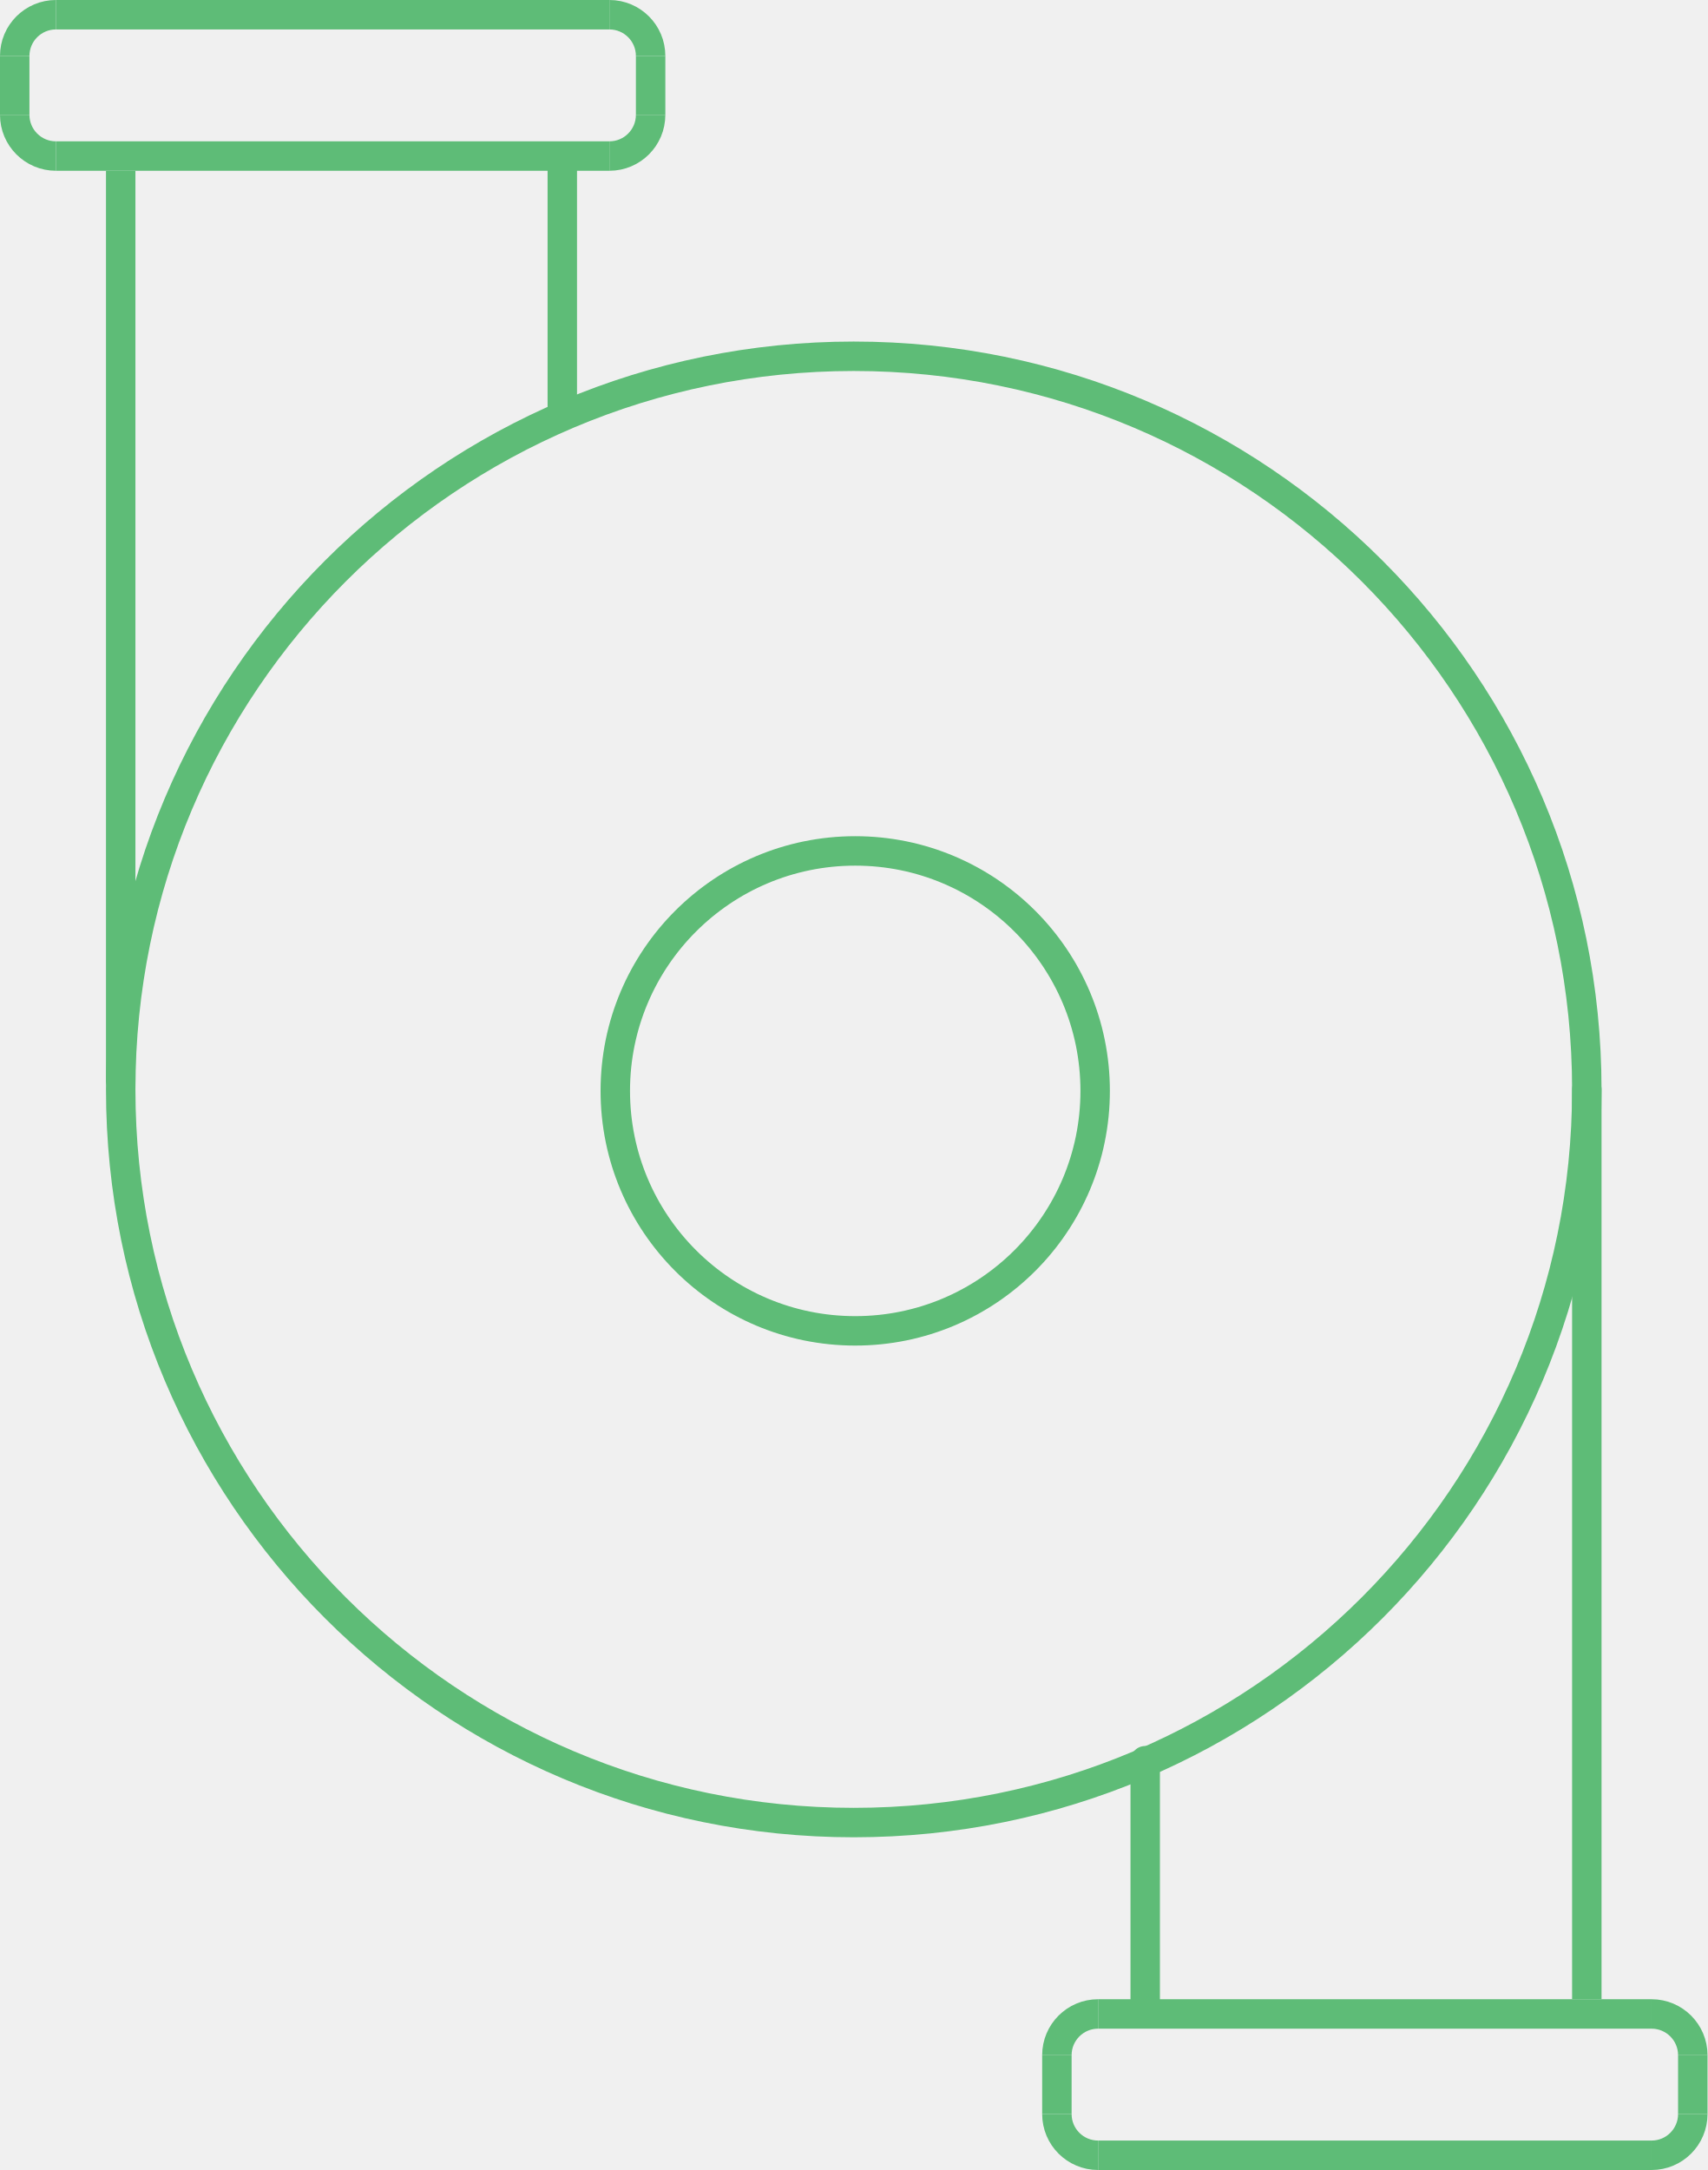
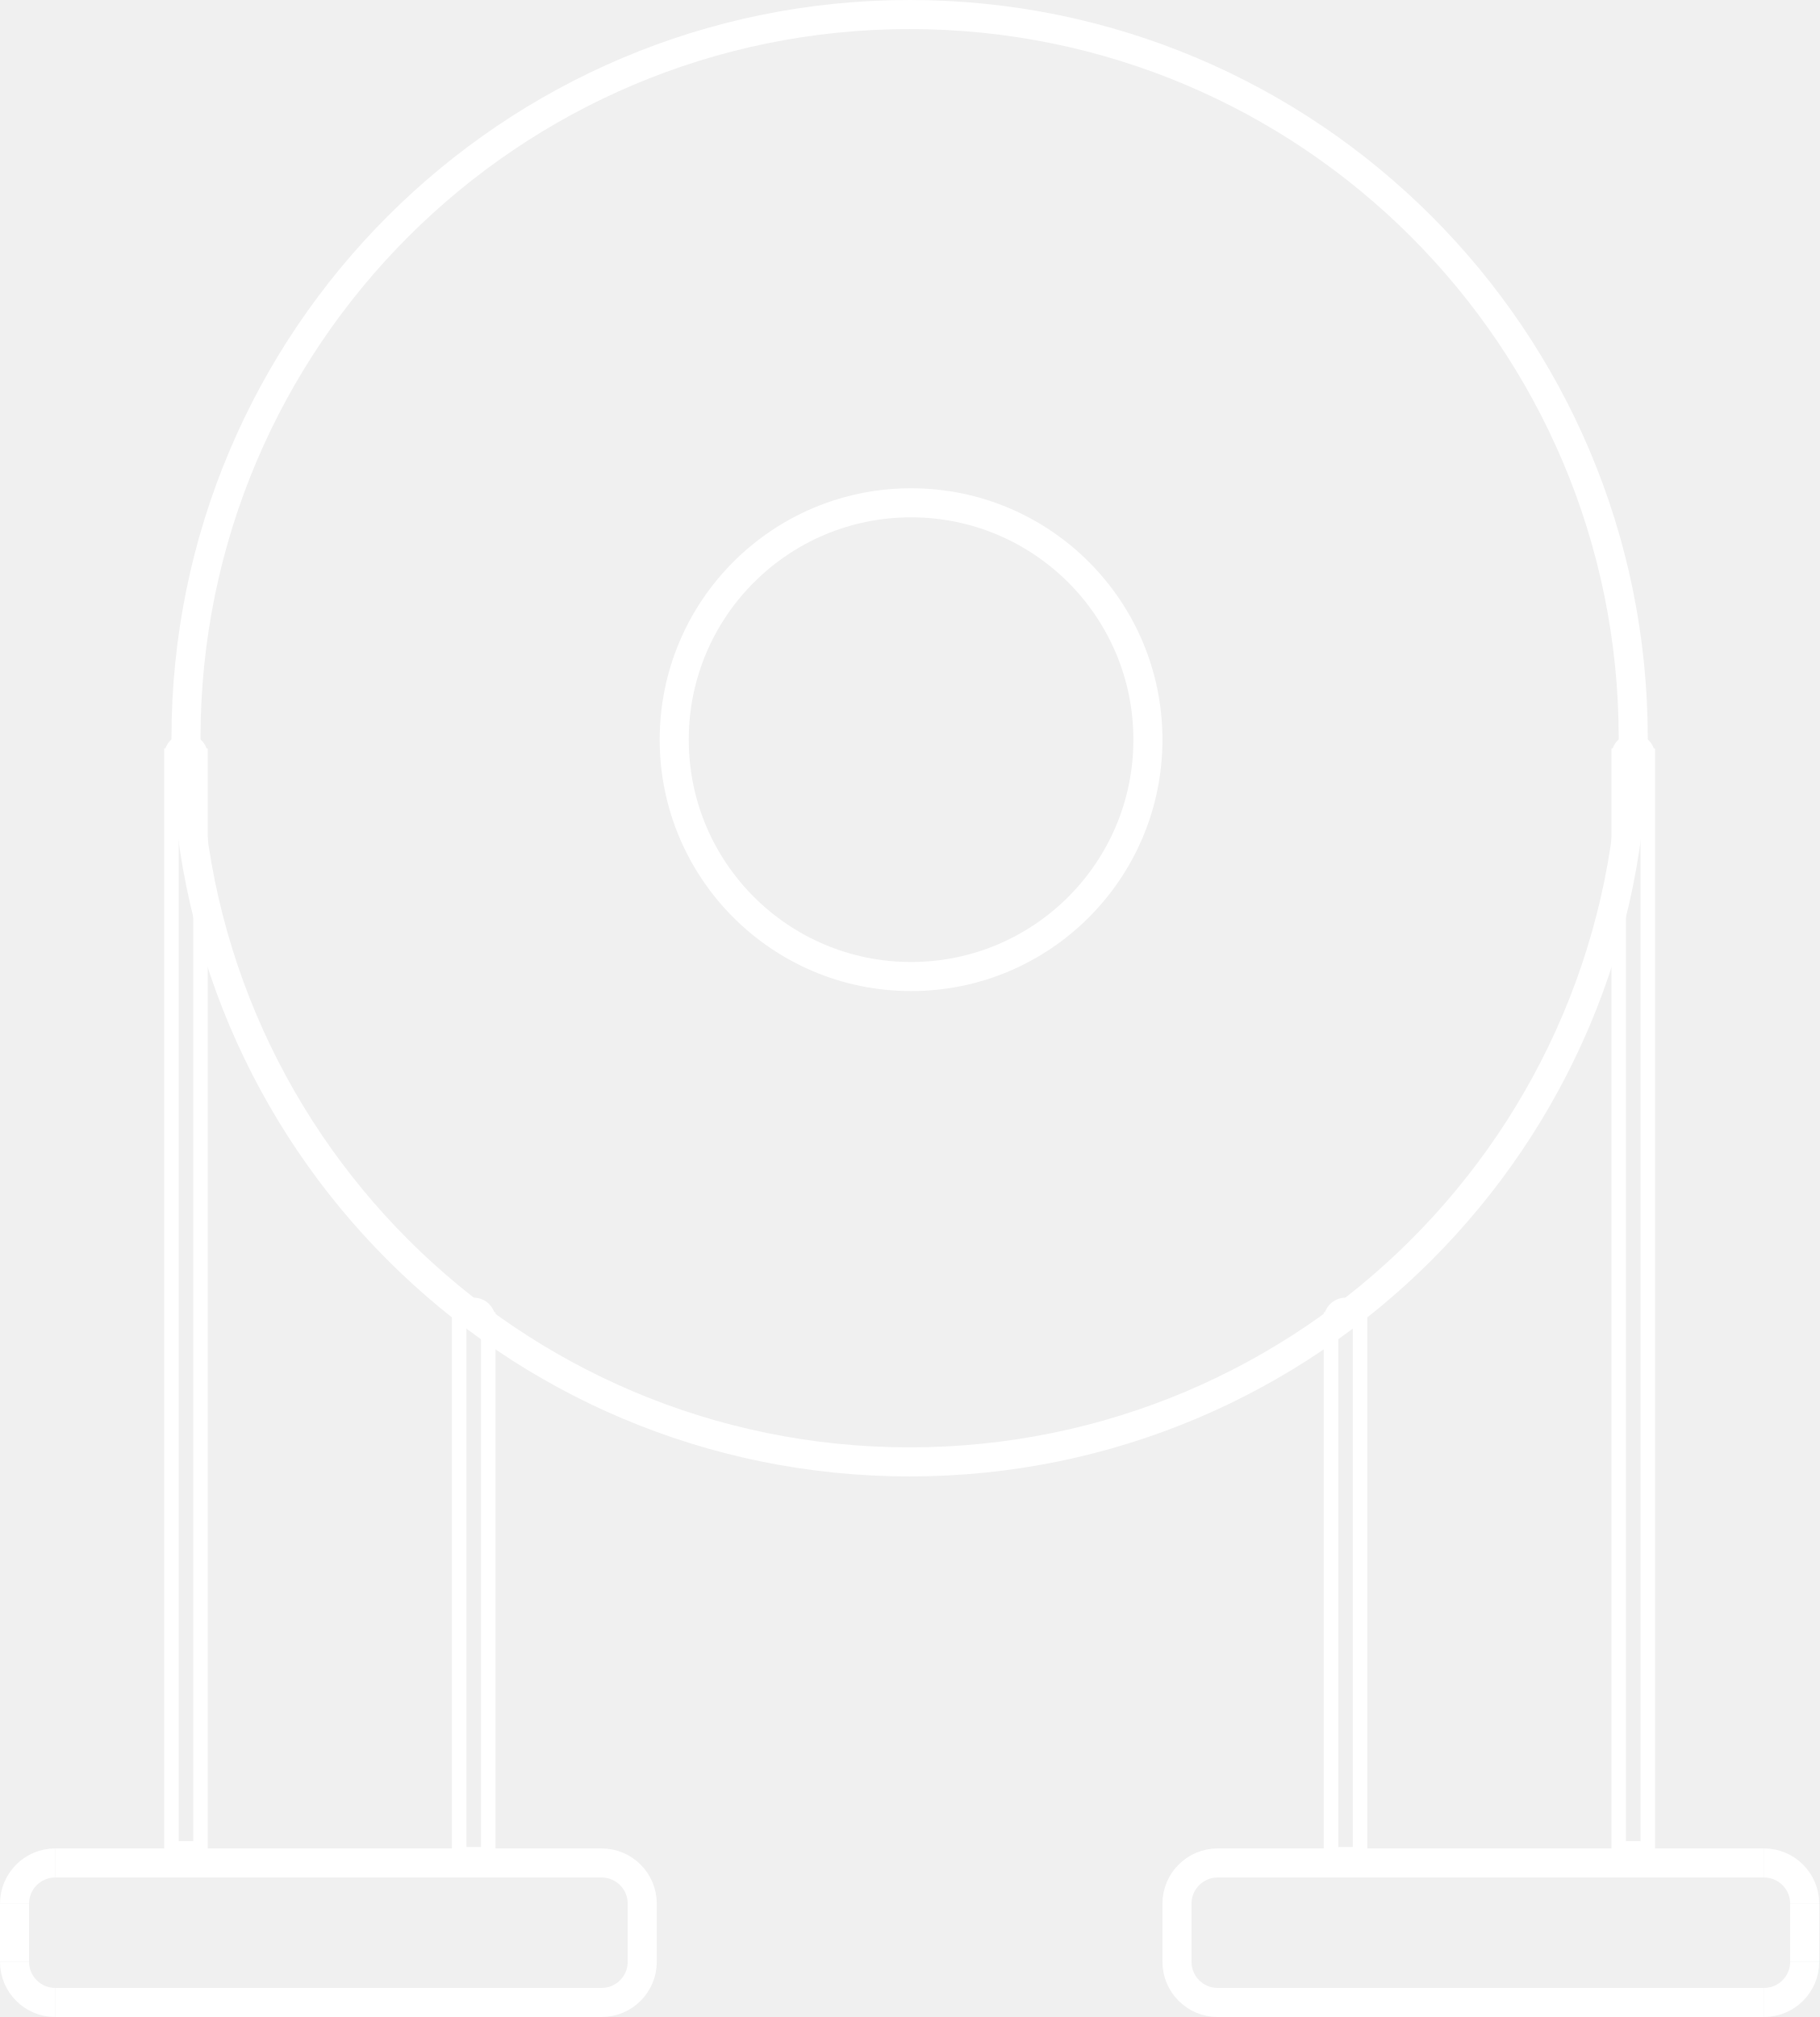
- <svg xmlns="http://www.w3.org/2000/svg" width="580" height="737" viewBox="0 0 580 737" fill="none">
-   <path d="M5 19C5 11.268 11.268 5 19 5" stroke="#5ebc77" stroke-width="10" />
-   <path d="M5 39C5 46.732 11.268 53 19 53" stroke="#5ebc77" stroke-width="10" />
-   <circle cx="290" cy="370" r="249" stroke="#5ebc77" stroke-width="10" />
-   <circle cx="290.5" cy="370.5" r="81.5" stroke="#5ebc77" stroke-width="10" />
-   <path d="M36 367C36 369.761 38.239 372 41 372C43.761 372 46 369.761 46 367L36 367ZM41 367L46 367L46 58L41 58L36 58L36 367L41 367Z" fill="#5ebc77" />
-   <path d="M186 139C186 141.761 188.239 144 191 144C193.761 144 196 141.761 196 139L186 139ZM191 139L196 139L196 56L191 56L186 56L186 139L191 139Z" fill="#5ebc77" />
-   <line x1="19" y1="53" x2="207" y2="53" stroke="#5ebc77" stroke-width="10" />
-   <line x1="19" y1="5" x2="207" y2="5" stroke="#5ebc77" stroke-width="10" />
-   <line x1="5" y1="19" x2="5" y2="39" stroke="#5ebc77" stroke-width="10" />
-   <path d="M221 19C221 11.268 214.732 5 207 5" stroke="#5ebc77" stroke-width="10" />
-   <path d="M221 39C221 46.732 214.732 53 207 53" stroke="#5ebc77" stroke-width="10" />
-   <line y1="-5" x2="20" y2="-5" transform="matrix(4.37114e-08 1 1 -4.37114e-08 226 19)" stroke="#5ebc77" stroke-width="10" />
-   <path d="M575 718C575 725.732 568.732 732 561 732" stroke="#5ebc77" stroke-width="10" />
-   <path d="M575 698C575 690.268 568.732 684 561 684" stroke="#5ebc77" stroke-width="10" />
-   <path d="M544 370C544 367.239 541.761 365 539 365C536.239 365 534 367.239 534 370L544 370ZM539 370L534 370L534 679L539 679L544 679L544 370L539 370Z" fill="#5ebc77" />
-   <path d="M394 598C394 595.239 391.761 593 389 593C386.239 593 384 595.239 384 598L394 598ZM389 598L384 598L384 681L389 681L394 681L394 598L389 598Z" fill="#5ebc77" />
-   <line x1="561" y1="684" x2="373" y2="684" stroke="#5ebc77" stroke-width="10" />
-   <line x1="561" y1="732" x2="373" y2="732" stroke="#5ebc77" stroke-width="10" />
-   <line x1="575" y1="718" x2="575" y2="698" stroke="#5ebc77" stroke-width="10" />
-   <path d="M359 718C359 725.732 365.268 732 373 732" stroke="#5ebc77" stroke-width="10" />
-   <path d="M359 698C359 690.268 365.268 684 373 684" stroke="#5ebc77" stroke-width="10" />
-   <line y1="-5" x2="20" y2="-5" transform="matrix(-4.37114e-08 -1 -1 4.37114e-08 354 718)" stroke="#5ebc77" stroke-width="10" />
+ <svg xmlns="http://www.w3.org/2000/svg" viewbox="0 0 626 694" fill="none" stroke="white">
+   <path d="M5 675c0 7.732 6.268 14 14 14M5 655c0-7.732 6.268-14 14-14" stroke-width="10" />
+   <circle cx="313" cy="254" r="249" stroke-width="10" />
+   <circle cx="313.5" cy="254.5" r="81.5" stroke-width="10" />
+   <path d="M69 260a5 5 0 0 0-10 0h10zm-5 0h-5v376h10V260h-5zM168 454a5 5 0 0 0-10 0h10zm-5 0h-5v184h10V454h-5z" stroke-width="5" />
+   <path stroke-width="10" d="M19 641h188M19 689h188M5 675v-20M221 675c0 7.732-6.268 14-14 14M221 655c0-7.732-6.268-14-14-14M221 675v-20M621 675c0 7.732-6.268 14-14 14M621 655c0-7.732-6.268-14-14-14" />
+   <path d="M557 260a5 5 0 0 1 10 0h-10zm5 0h5v376h-10V260h5zM458 454a5 5 0 0 1 10 0h-10zm5 0h5v184h-10V454h5z" stroke-width="5" />
+   <path stroke-width="10" d="M607 641H419M607 689H419M621 675v-20M405 675c0 7.732 6.268 14 14 14M405 655c0-7.732 6.268-14 14-14M405 675v-20" />
</svg>
